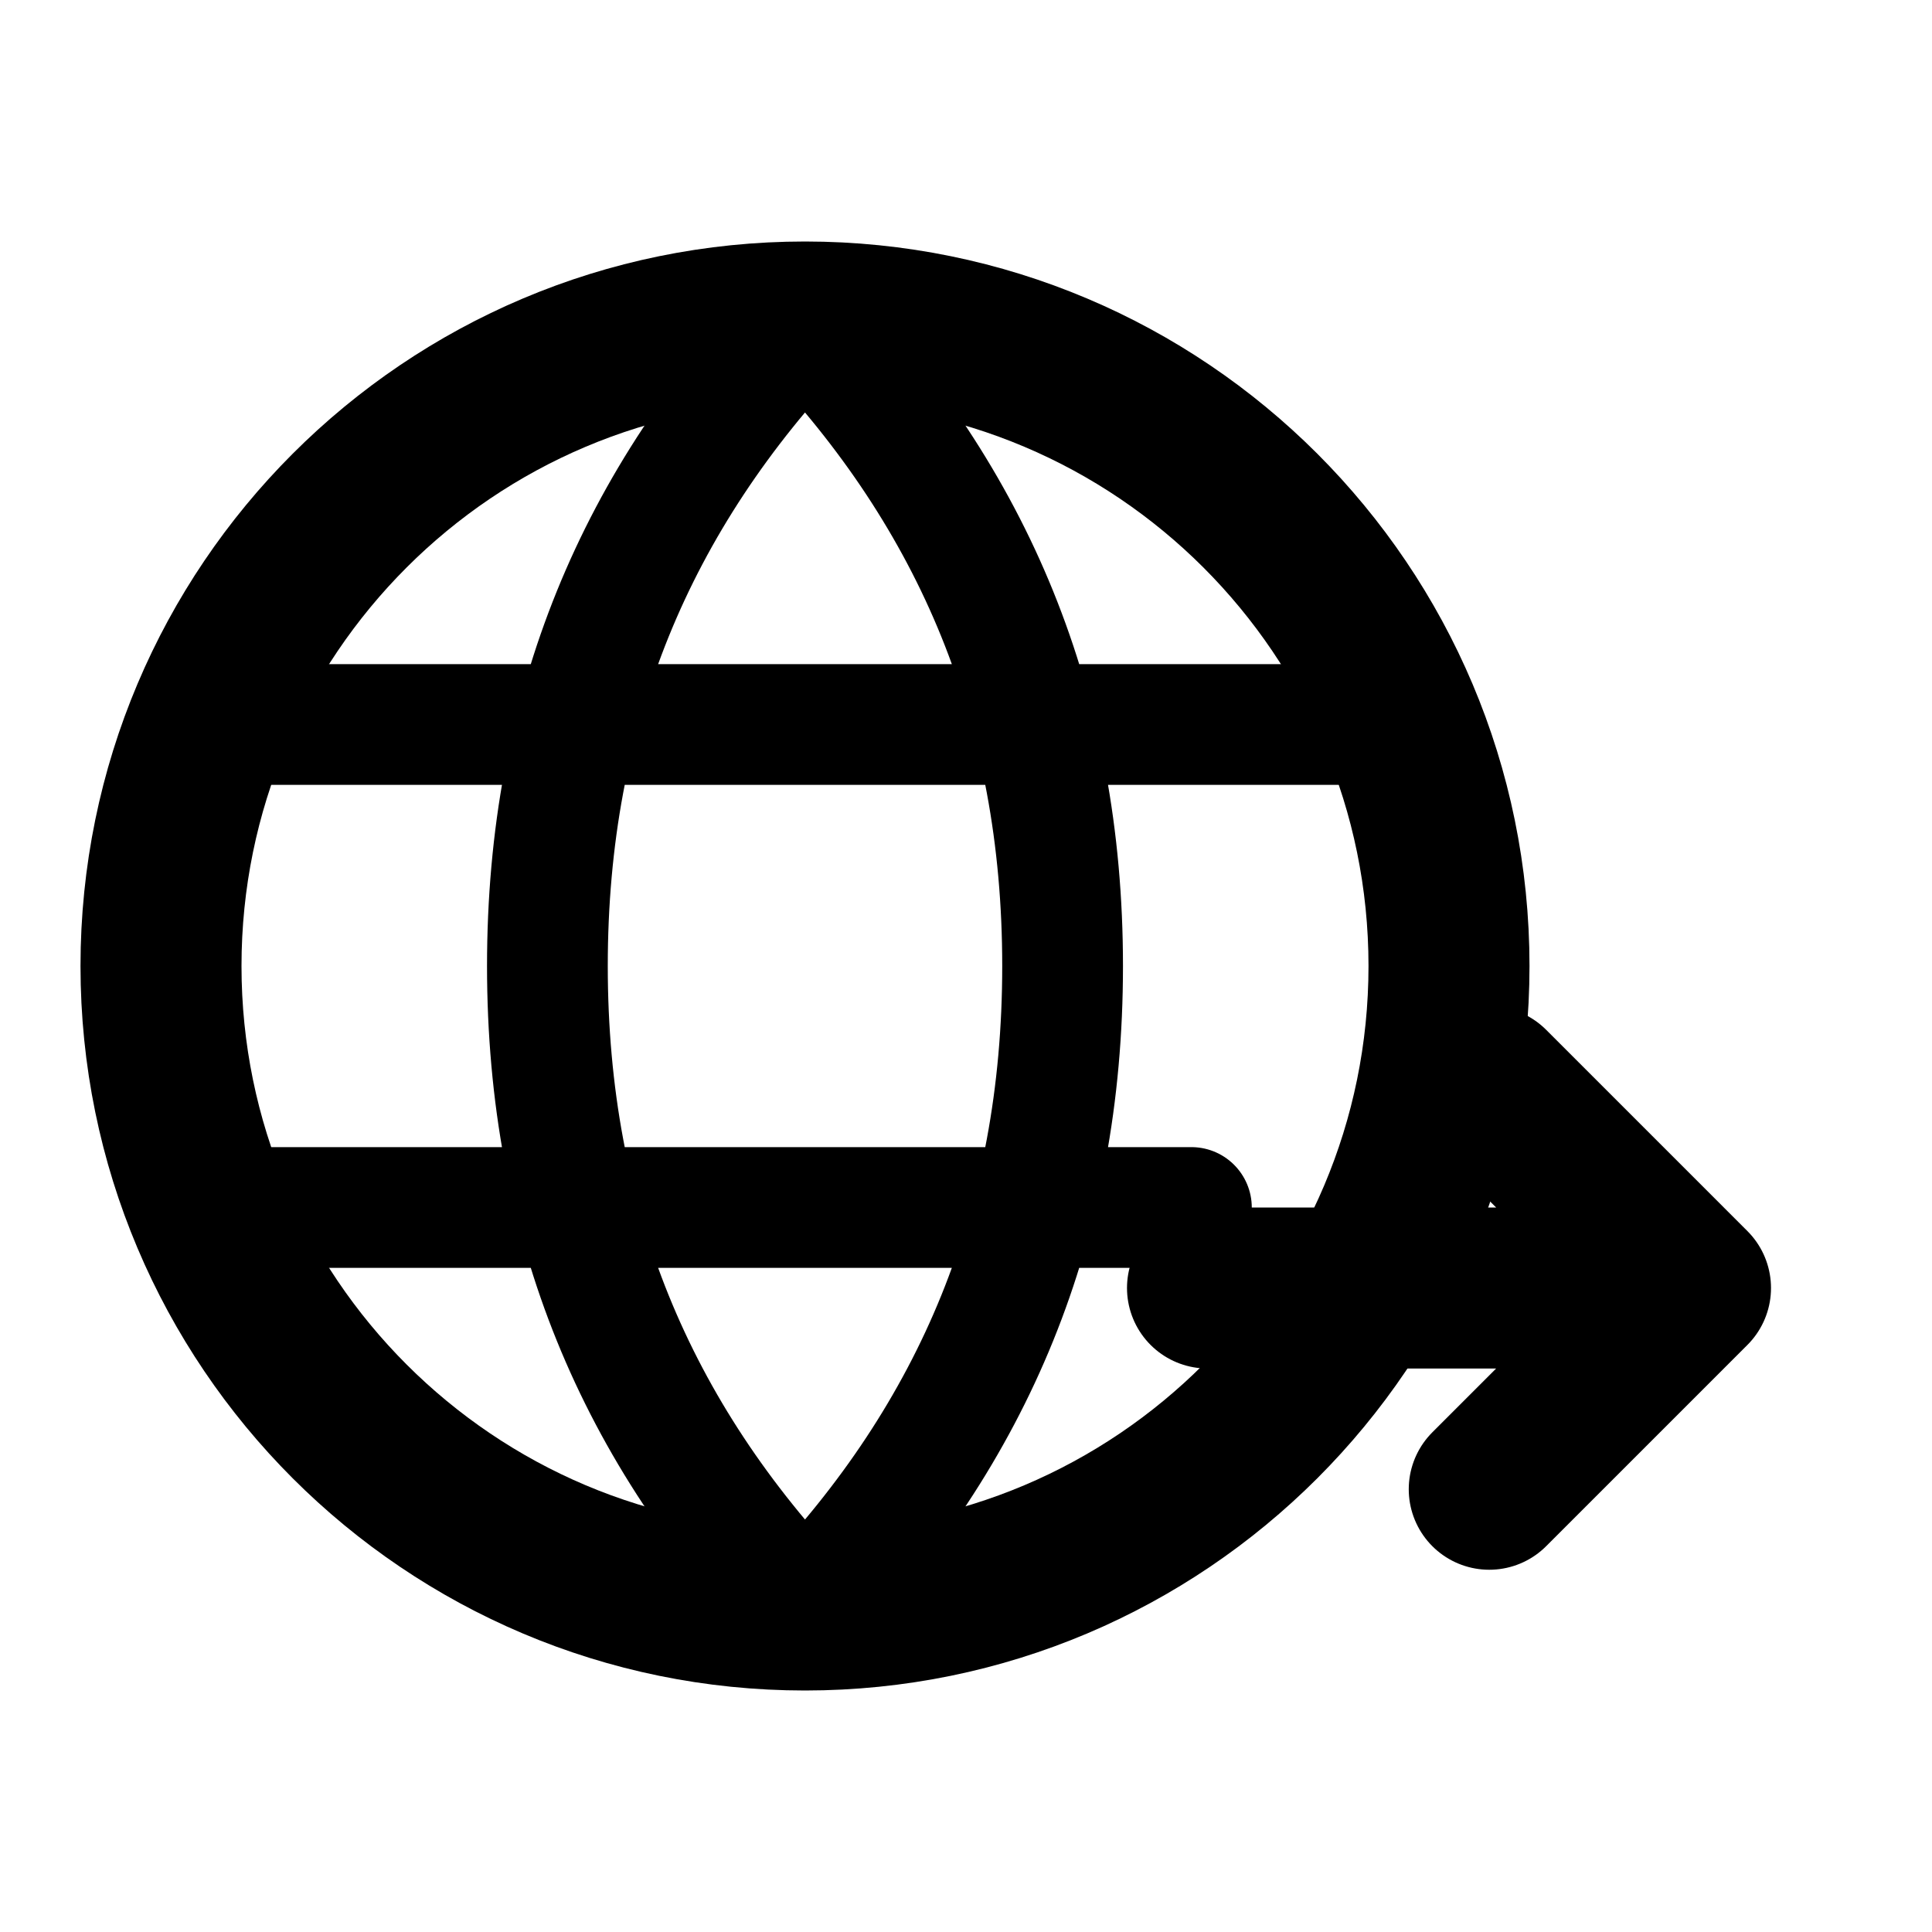
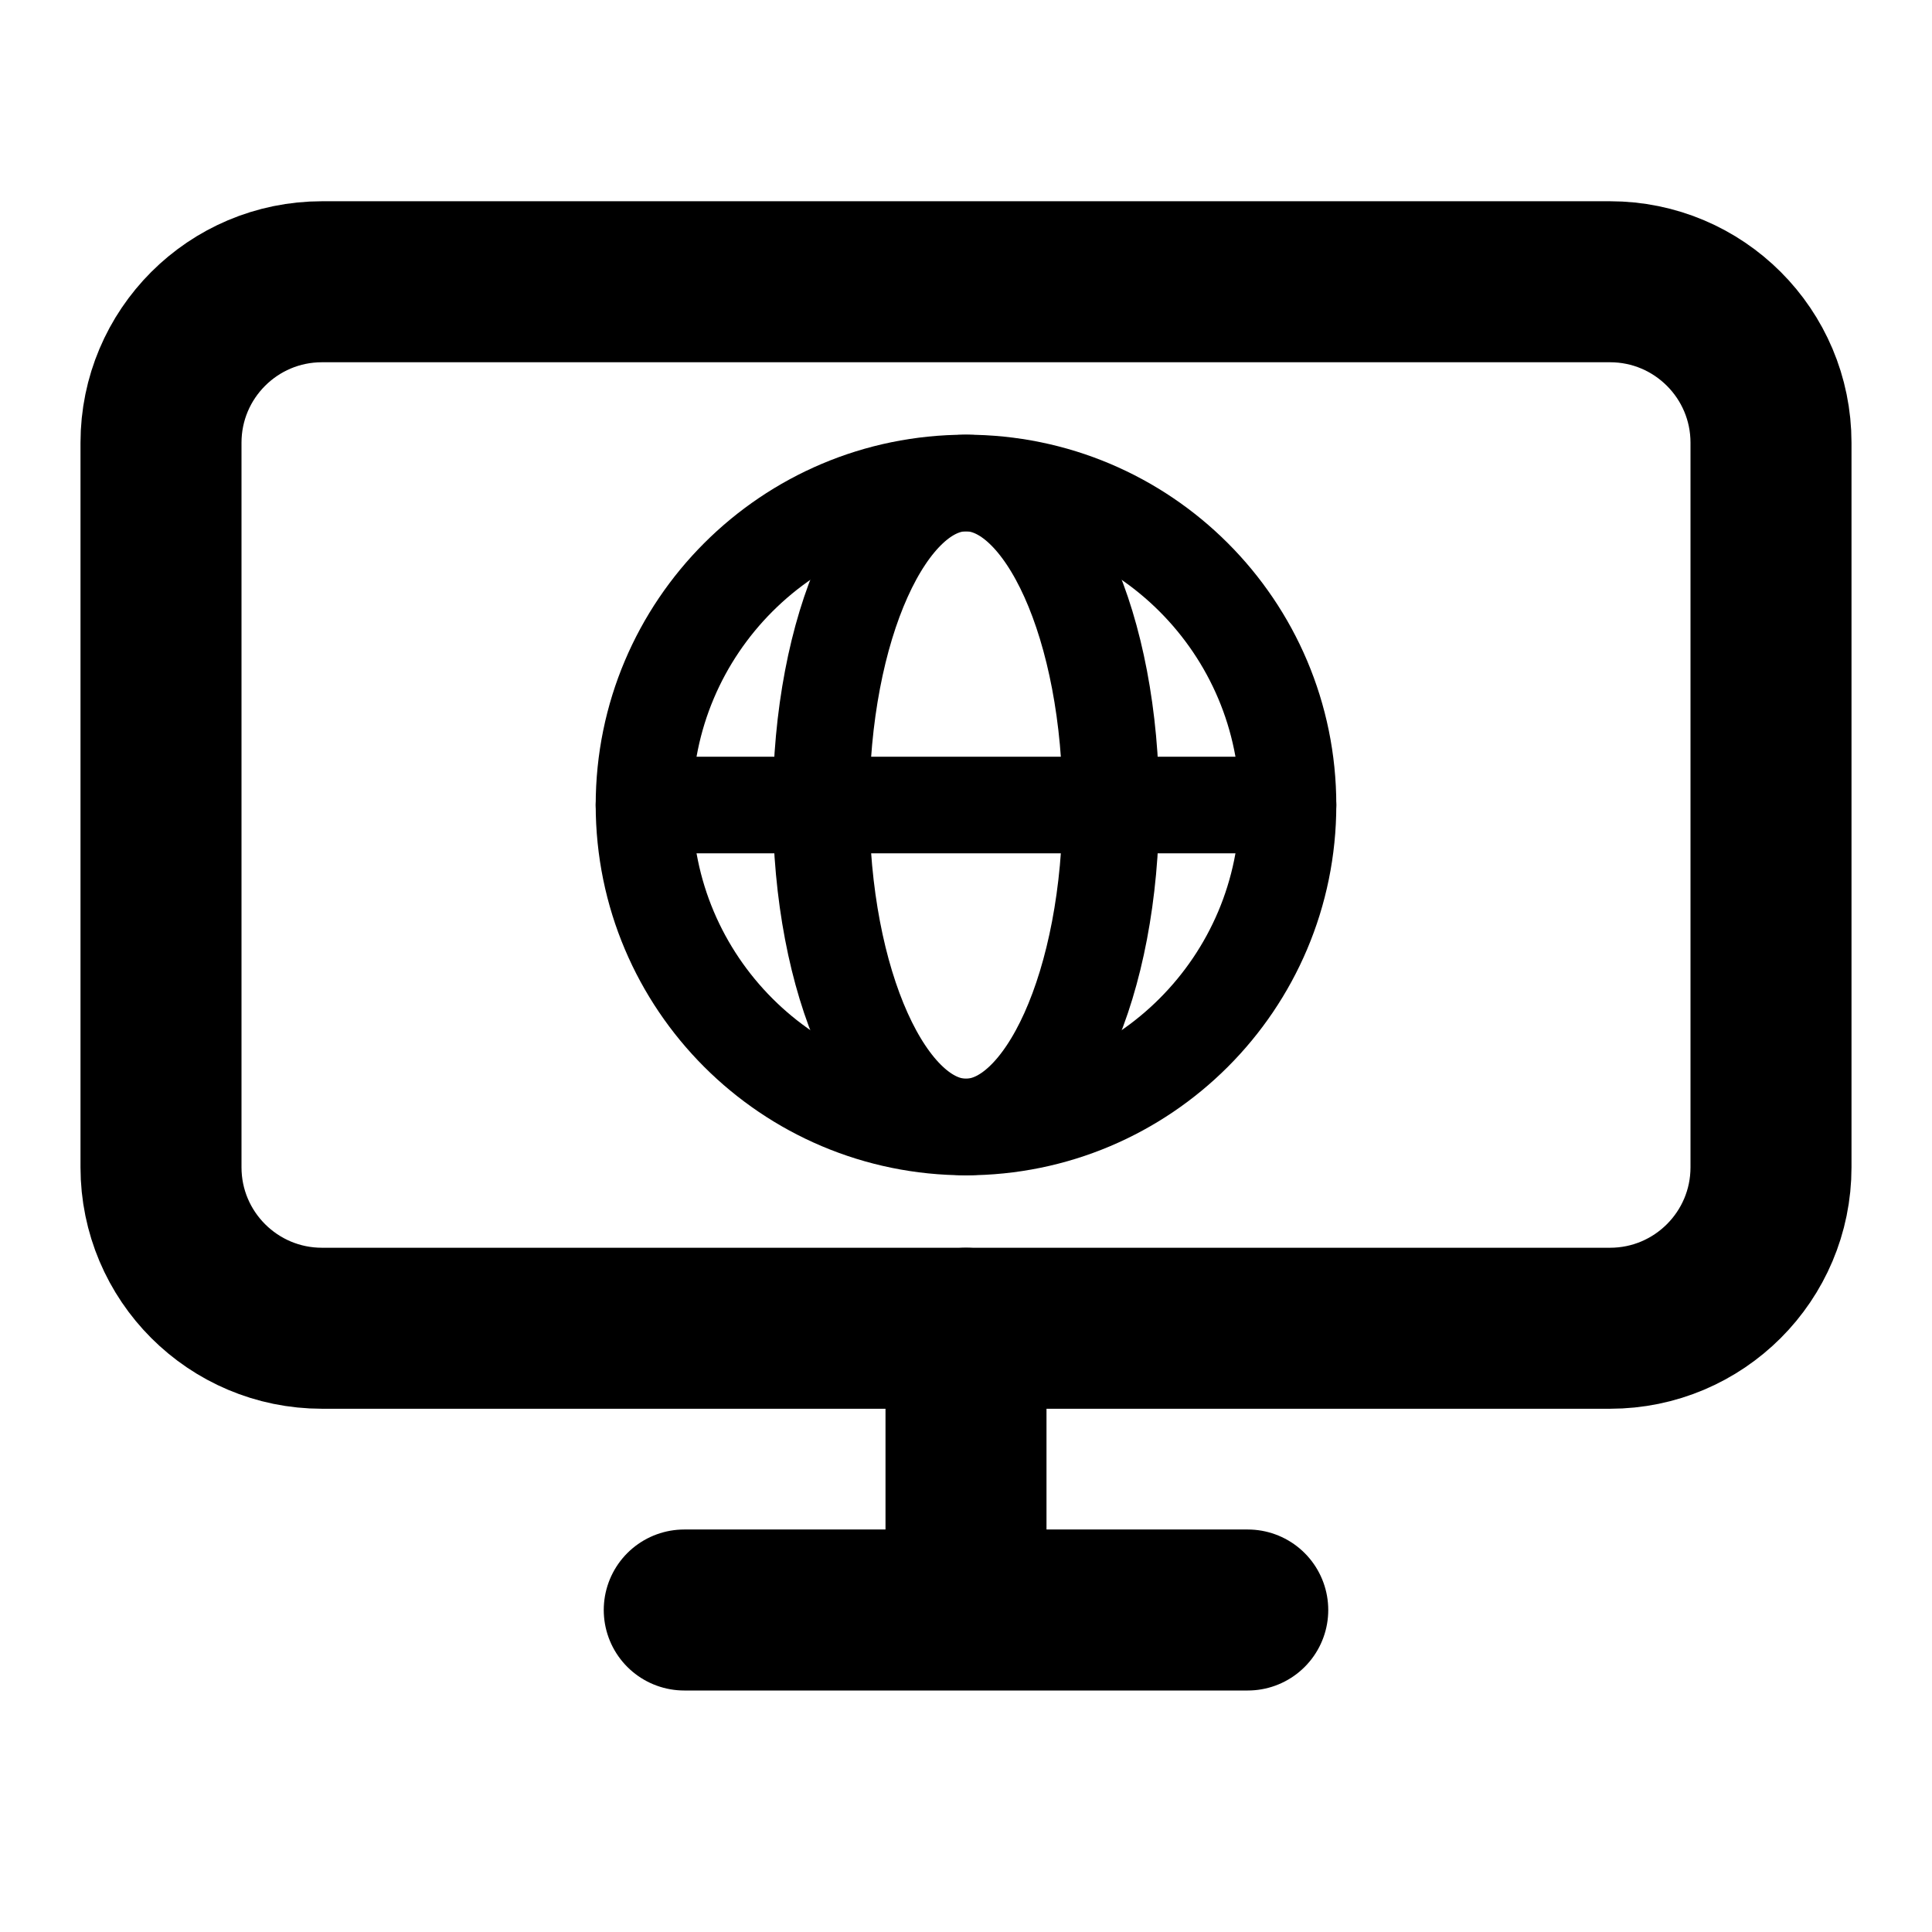
- <svg xmlns="http://www.w3.org/2000/svg" viewBox="0 0 24 24">
-   <circle cx="10" cy="12" r="8" fill="none" stroke="currentColor" stroke-width="2" />
-   <path d="M2.7 9h14.6M2.7 15h12.1M10 4c2.1 2.2 3.2 4.8 3.2 8s-1.1 5.8-3.2 8M10 4c-2.1 2.2-3.2 4.8-3.2 8s1.1 5.8 3.2 8" fill="none" stroke="currentColor" stroke-width="1.5" stroke-linecap="round" />
-   <path d="M15 16h6m-2.5-2.5L21 16l-2.5 2.5" fill="none" stroke="currentColor" stroke-width="2" stroke-linecap="round" stroke-linejoin="round" />
+ <svg xmlns="http://www.w3.org/2000/svg" viewBox="0 0 24 24" fill="none" stroke="currentColor" stroke-width="2" stroke-linecap="round" stroke-linejoin="round">
+   <rect x="2" y="3.5" width="20" height="13" rx="2" />
+   <path d="M12 16.5V20M8.5 20h7" />
+   <g stroke-width="1.2">
+     <circle cx="12" cy="10" r="4" />
+     <ellipse cx="12" cy="10" rx="1.8" ry="4" />
+     <path d="M8 10h8" />
+   </g>
</svg>
